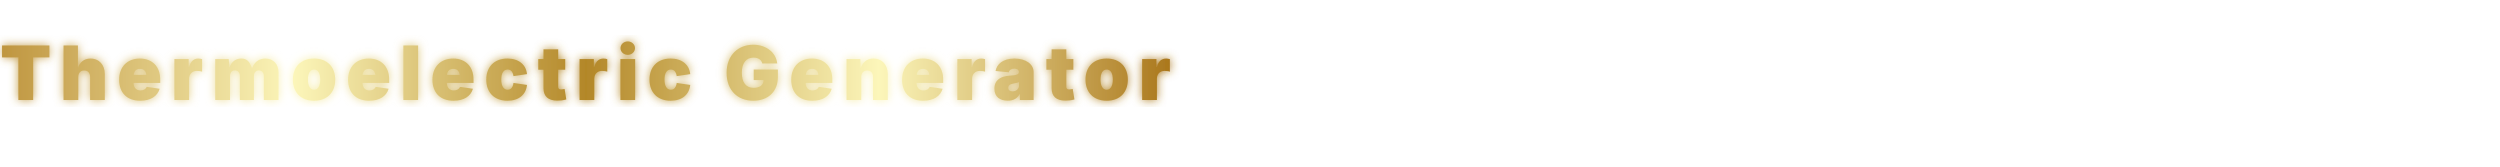
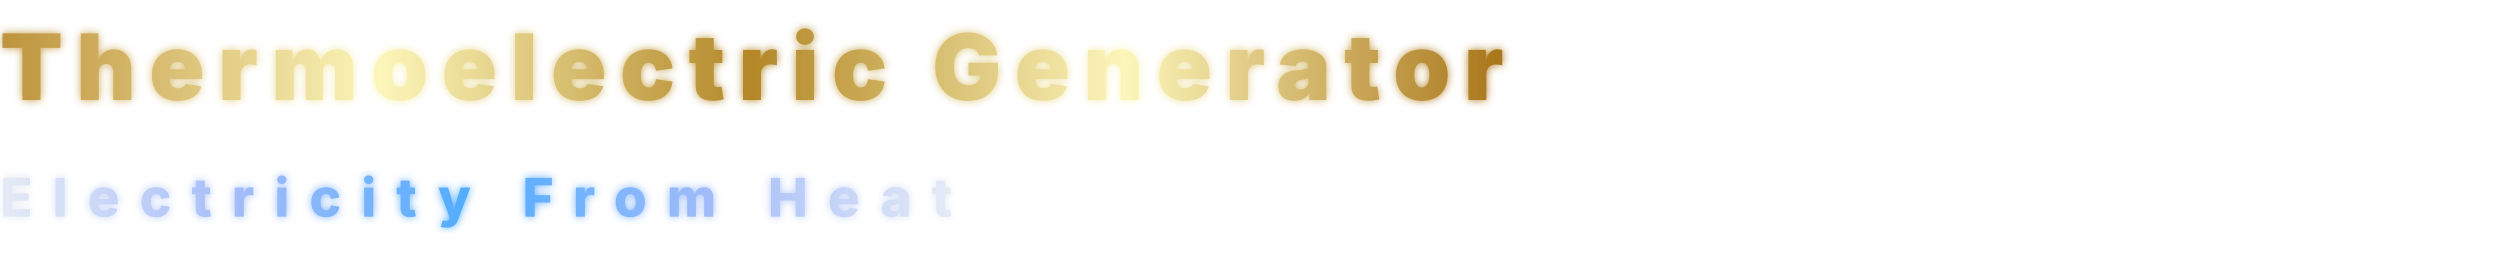
- <svg xmlns="http://www.w3.org/2000/svg" width="100%" height="100" viewBox="0 0 1500 100">
+ <svg xmlns="http://www.w3.org/2000/svg" width="100%" height="160" viewBox="0 0 1500 160">
  <defs>
    <linearGradient id="goldGradient" x1="0%" y1="0%" x2="100%" y2="0%">
      <stop offset="0%" stop-color="#bf953f" />
      <stop offset="25%" stop-color="#fcf6ba" />
      <stop offset="50%" stop-color="#b38728" />
      <stop offset="75%" stop-color="#fcf6ba" />
      <stop offset="100%" stop-color="#aa771c" />
      <animate attributeName="x1" from="-100%" to="100%" dur="3s" repeatCount="indefinite" />
      <animate attributeName="x2" from="0%" to="200%" dur="3s" repeatCount="indefinite" />
    </linearGradient>
+     <linearGradient id="platinumBlueGradient" x1="0%" y1="0%" x2="100%" y2="0%">
+       <stop offset="0%" stop-color="#e5eaf5" />
+       <stop offset="25%" stop-color="#a3bcf9" />
+       <stop offset="50%" stop-color="#4facfe" />
+       <stop offset="75%" stop-color="#a3bcf9" />
+       <stop offset="100%" stop-color="#e5eaf5" />
+       <animate attributeName="x1" from="-100%" to="100%" dur="4s" repeatCount="indefinite" />
+       <animate attributeName="x2" from="0%" to="200%" dur="4s" repeatCount="indefinite" />
+     </linearGradient>
    <filter id="glow">
-       <feGaussianBlur stdDeviation="3" result="coloredBlur" />
+       <feGaussianBlur stdDeviation="2.5" result="coloredBlur" />
      <feMerge>
        <feMergeNode in="coloredBlur" />
        <feMergeNode in="SourceGraphic" />
      </feMerge>
    </filter>
  </defs>
  <rect width="100%" height="100%" fill="transparent" />
-   <text y="60%" font-family="'Inter', Arial, sans-serif" font-weight="900" font-size="45" fill="url(#goldGradient)" filter="url(#glow)" style="text-transform: uppercase; letter-spacing: 5px; white-space: nowrap;">
+   <text y="60" font-family="'Inter', Arial, sans-serif" font-weight="950" font-size="55" fill="url(#goldGradient)" filter="url(#glow)" style="text-transform: uppercase; letter-spacing: 8px; white-space: nowrap;">
    Thermoelectric Generator
-     <animate attributeName="x" values="1500; -800" dur="12s" repeatCount="indefinite" />
+     <animate attributeName="x" values="1500; -1200" dur="14s" repeatCount="indefinite" />
+   </text>
+   <text y="130" font-family="'Inter', Arial, sans-serif" font-weight="800" font-size="32" fill="url(#platinumBlueGradient)" filter="url(#glow)" style="text-transform: uppercase; letter-spacing: 12px; white-space: nowrap;">
+     Electricity From Heat
+     <animate attributeName="x" values="1500; -1200" dur="14s" begin="1s" repeatCount="indefinite" />
  </text>
</svg>
